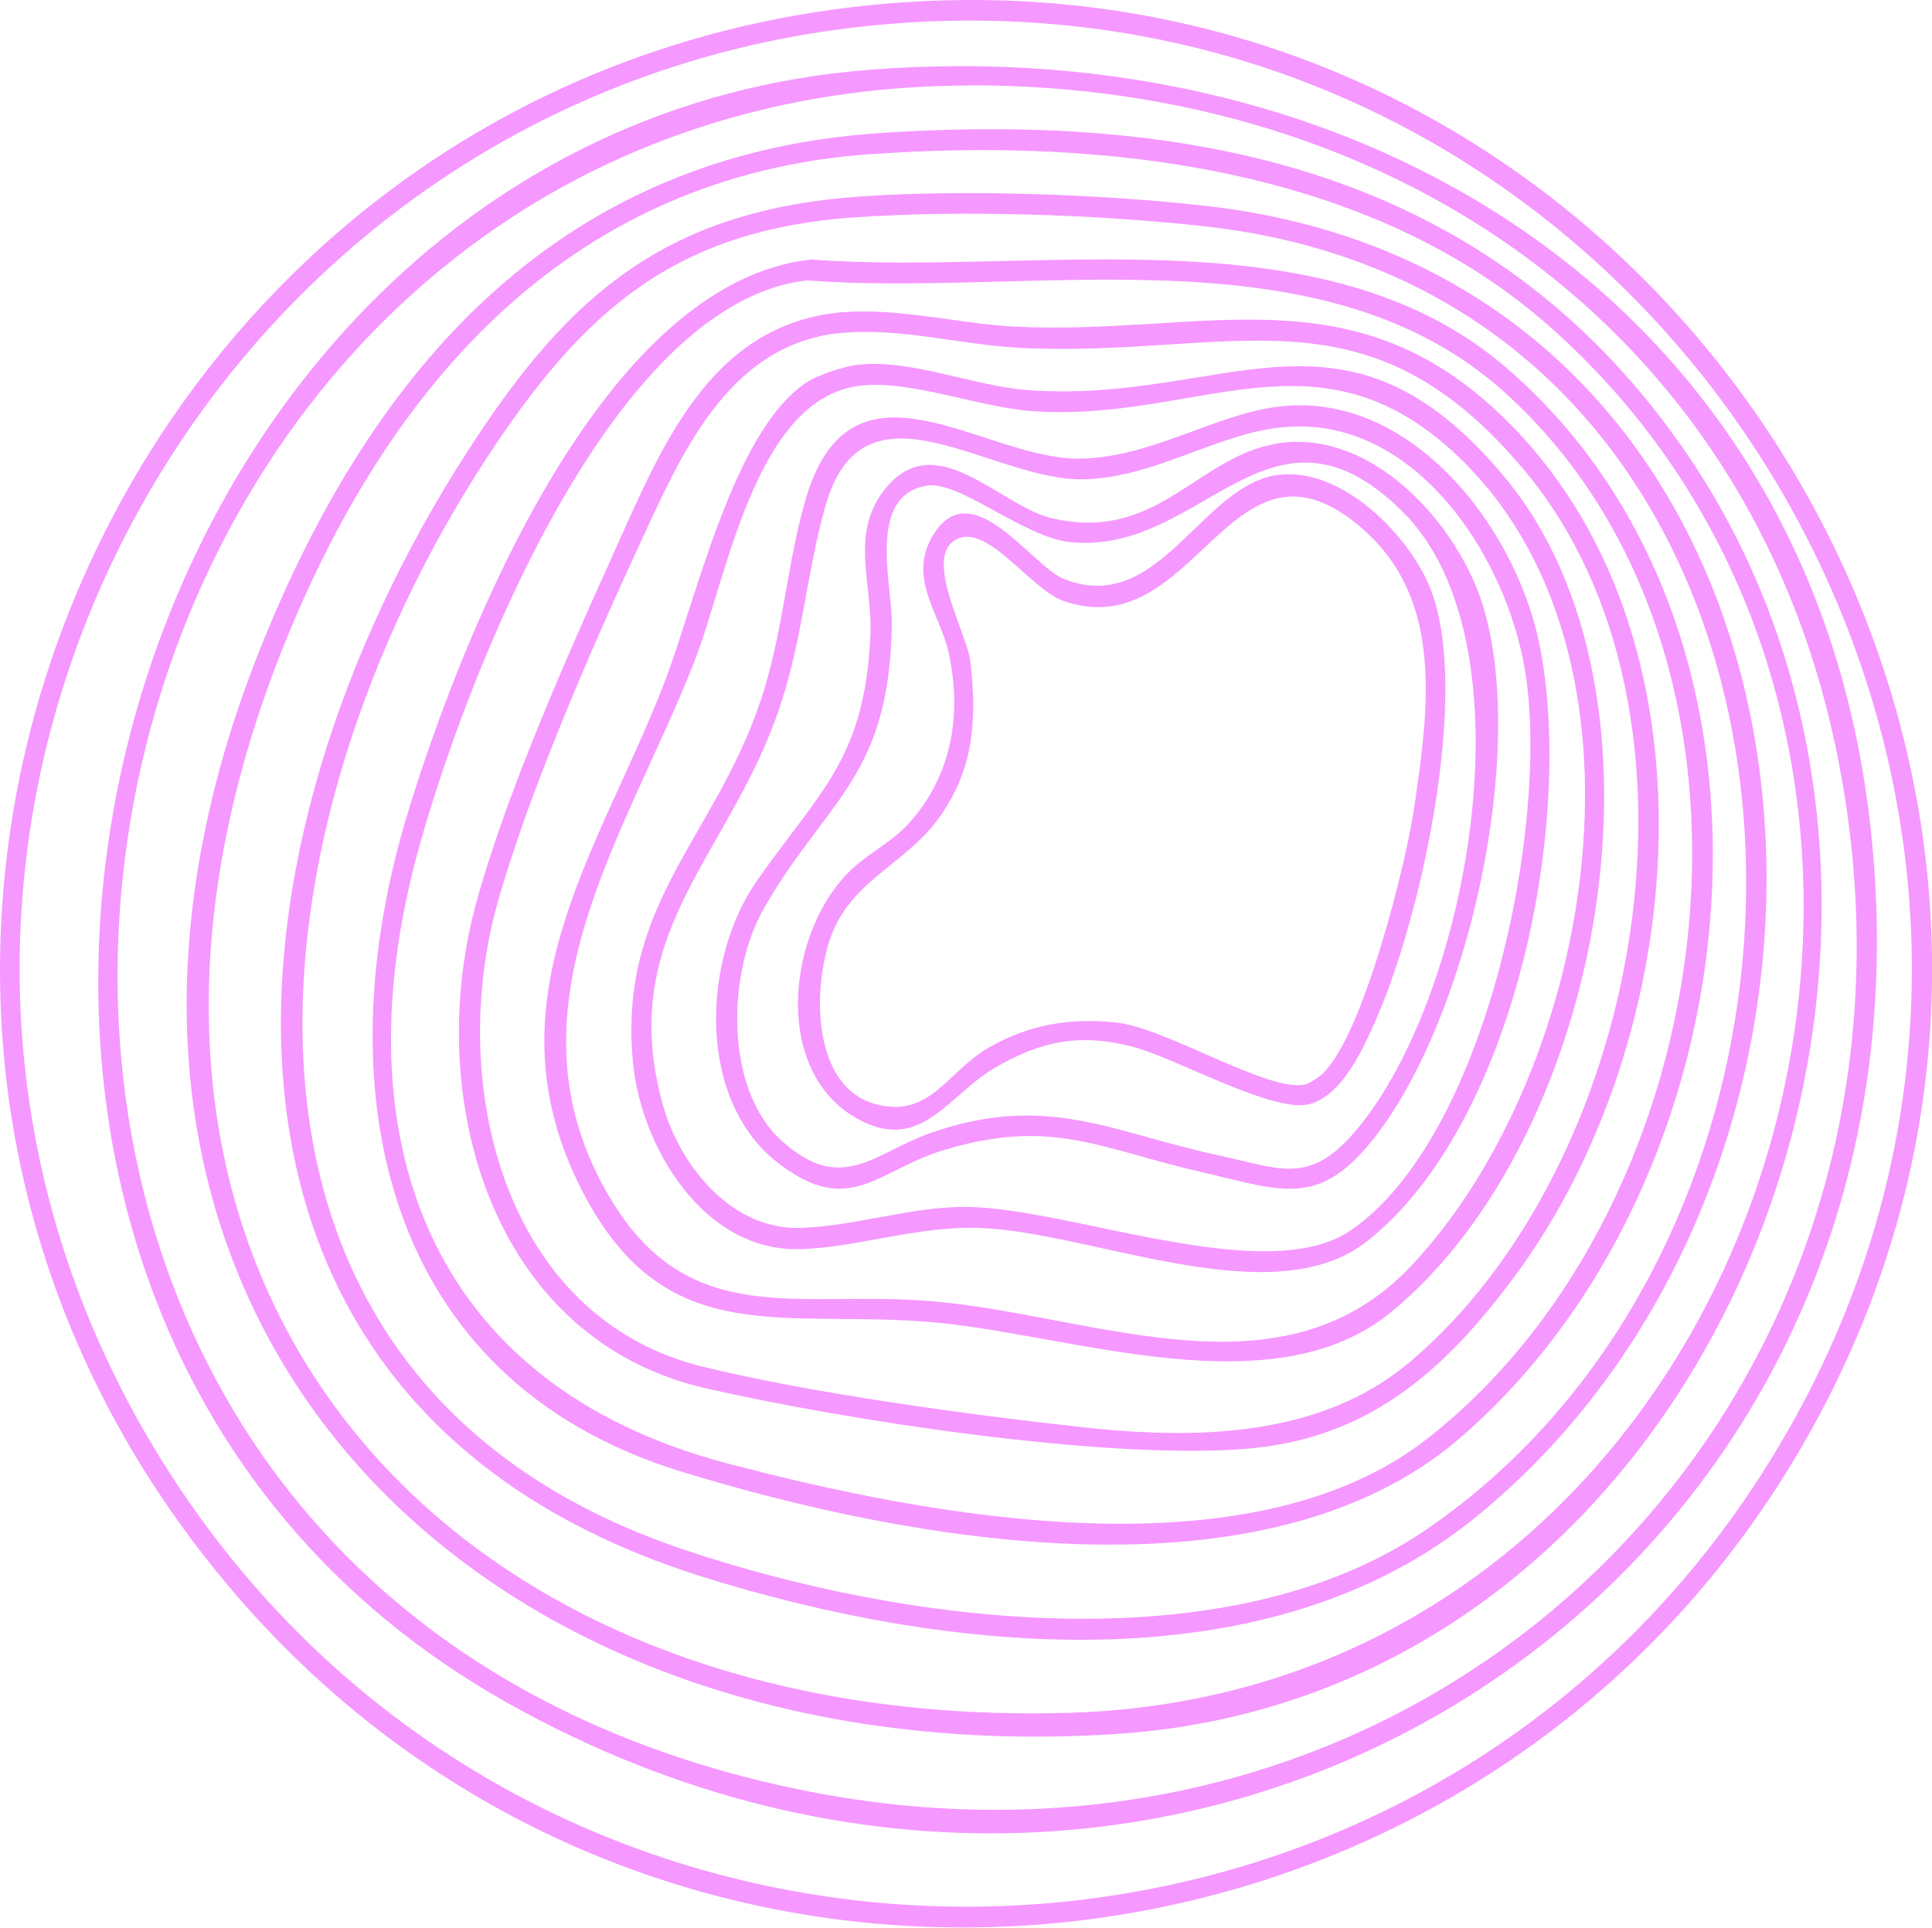
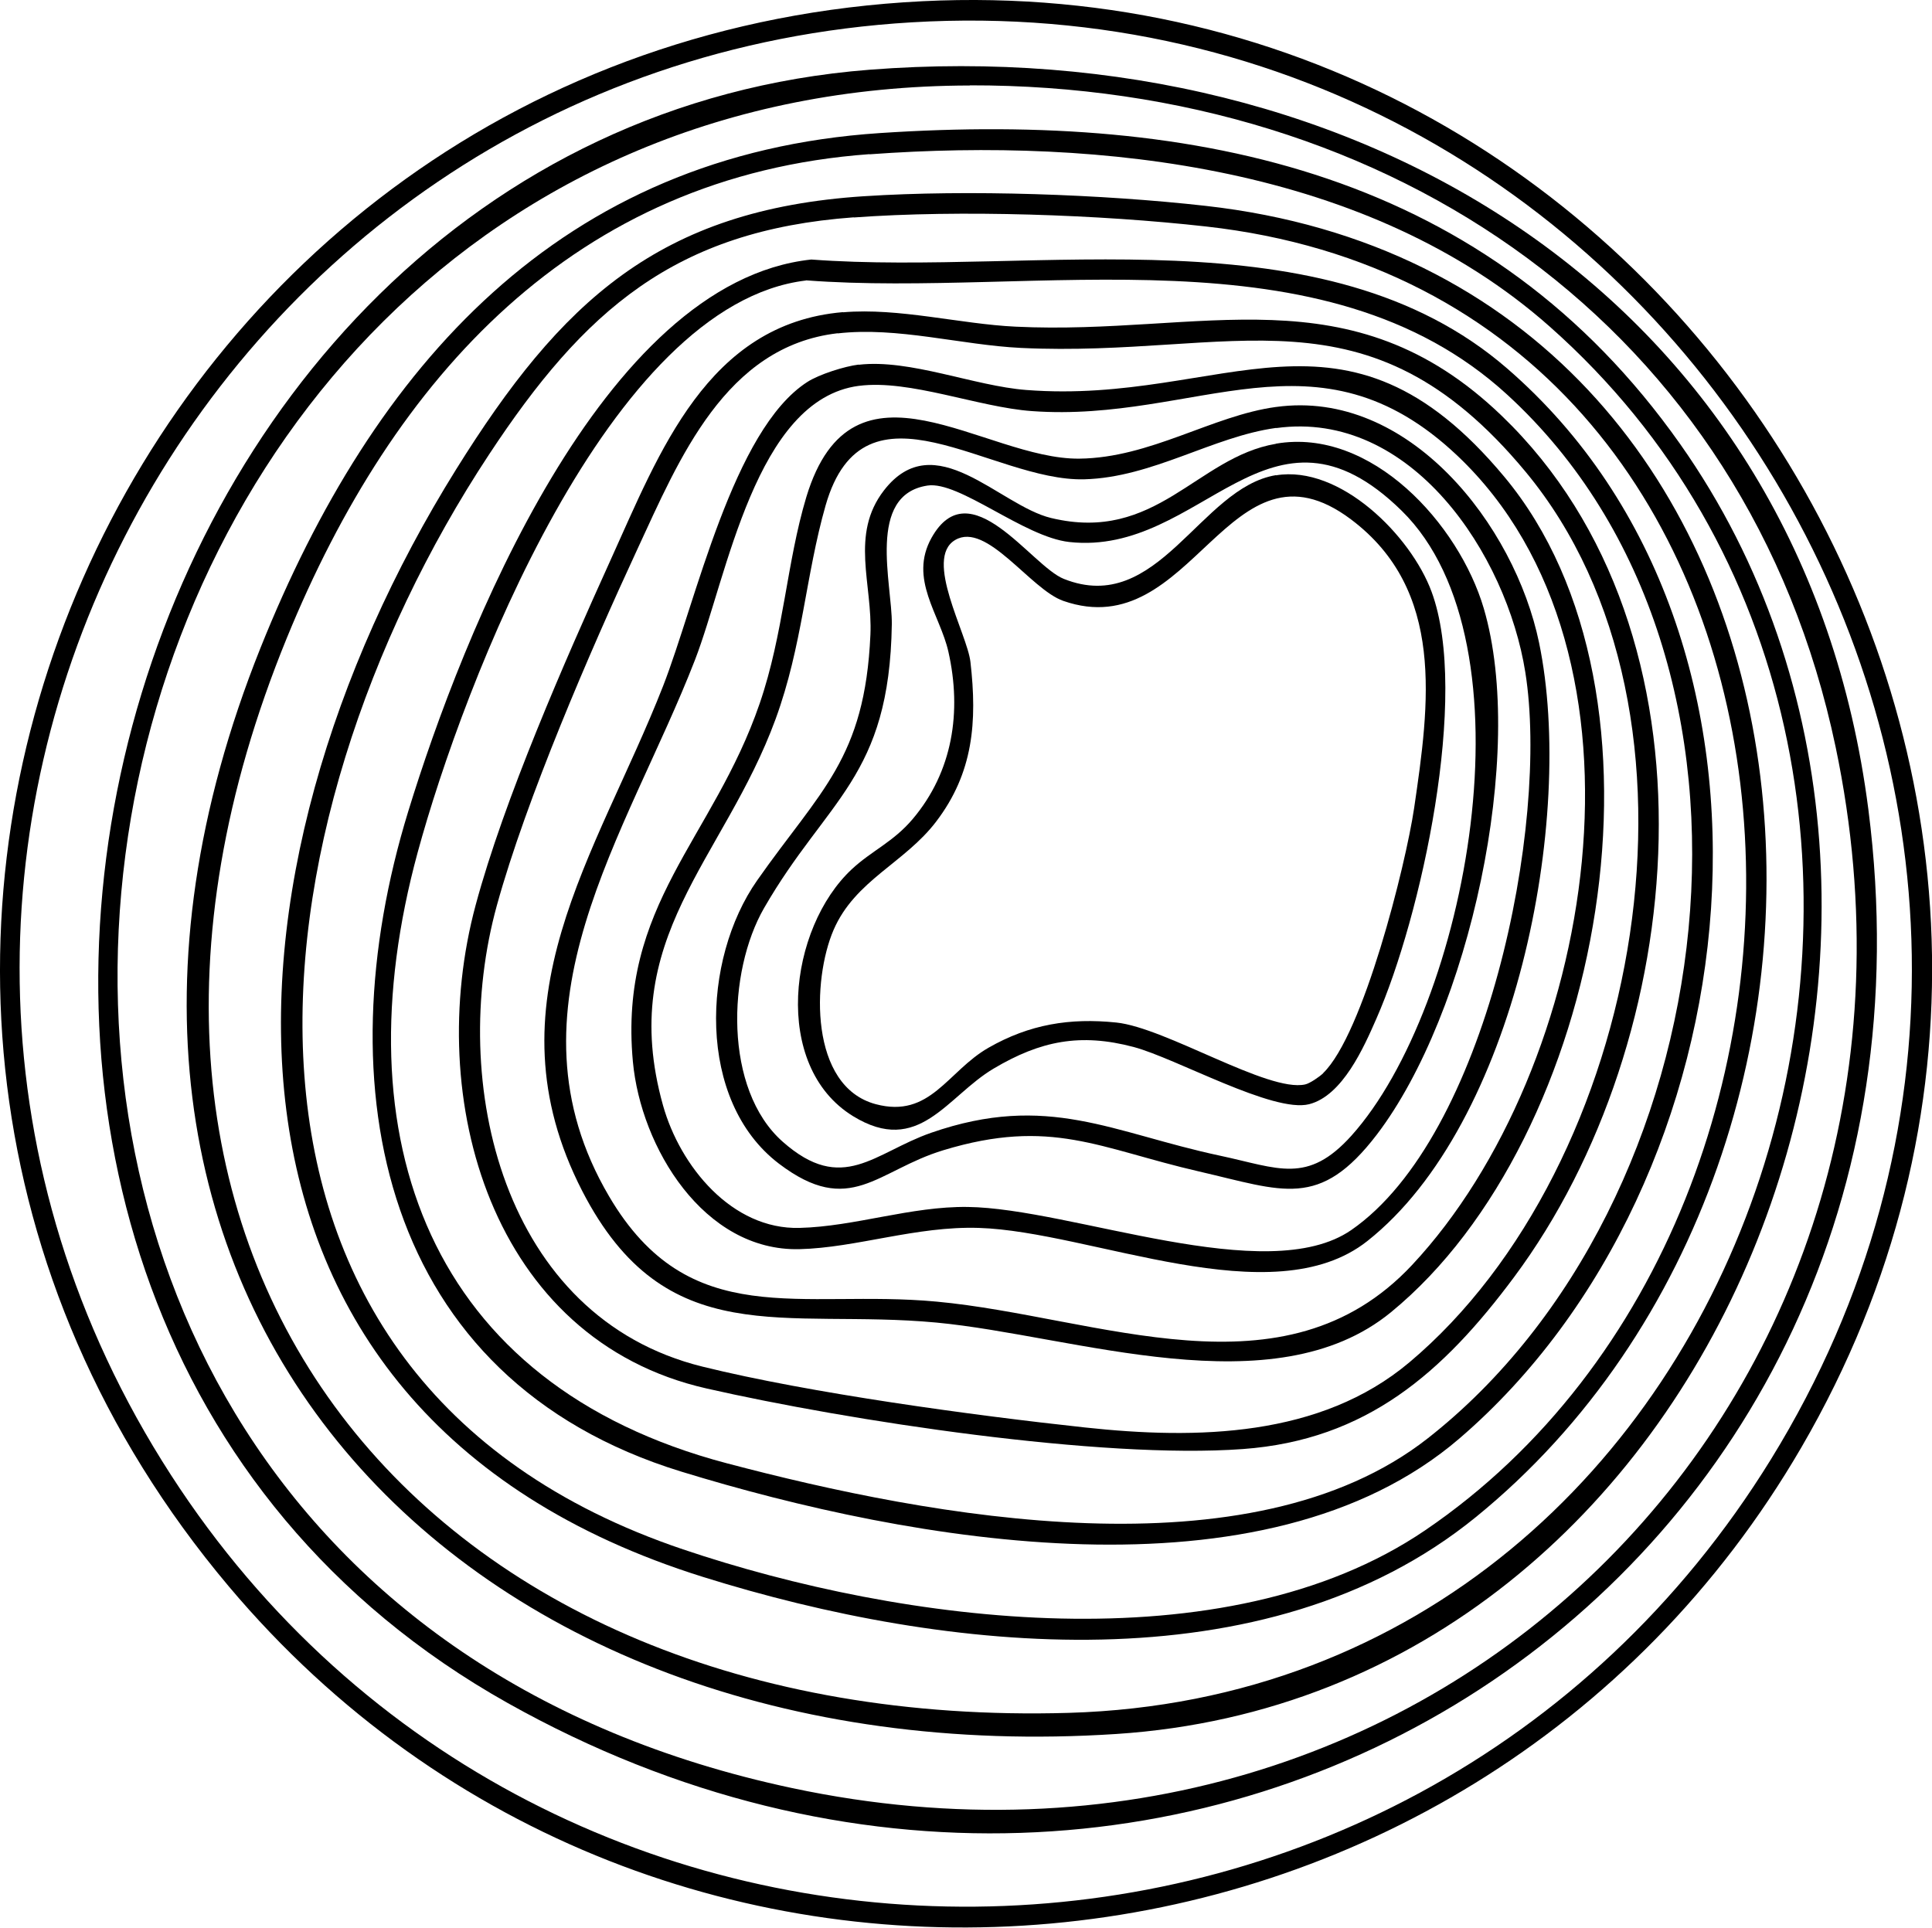
<svg xmlns="http://www.w3.org/2000/svg" id="Calque_1" data-name="Calque 1" viewBox="0 0 126.32 126.04">
  <defs>
    <style>
      .cls-1 {
-         fill: #f598ff;
+         fill: #000000;
      }
    </style>
  </defs>
  <path class="cls-1" d="M60.31.08c49.44-2.45,82.46,51.61,57.47,94.56-21.83,37.53-74.73,42.47-102.83,9.08C-18.83,63.59,8.21,2.67,60.31.08ZM59.61,1.46C12.66,4.24-14.5,56.7,11.18,96.45c24.59,38.06,80.82,37.54,104.61-1.03C141.9,53.05,109.18-1.48,59.61,1.46Z" />
  <path class="cls-1" d="M56.85,4.56c32.1-2.5,61.04,15.06,65.31,48.37,6.48,50.61-44.6,83.32-88.96,58.43C-13.68,85.05,5.3,8.58,56.85,4.56ZM63.41,5.59C-.58,5.7-15.96,102.52,51.8,116.92c42.38,9.01,77.02-26.14,68.22-68.07-5.77-27.5-29.1-43.32-56.62-43.27Z" />
  <path class="cls-1" d="M57.54,8.7c20.86-1.38,39.8,2.6,52.31,20.33,21.97,31.16,2.88,81.75-36.85,84.35C30.08,116.19.05,84.8,17.03,42.37,24.42,23.91,36.65,10.08,57.54,8.7ZM56.85,10.08c-19.28,1.4-31.13,14.62-38.09,31.62-16.61,40.59,9.04,71.53,51.12,70.3,45.86-1.35,64.15-61.7,31.44-90.65-11.78-10.43-29.25-12.37-44.47-11.26Z" />
  <path class="cls-1" d="M56.51,12.83c6.77-.44,15.55-.13,22.31.63,42.8,4.8,47.42,61.59,17.65,85.76-13.72,11.14-34.64,8.86-50.51,3.89C11.16,92.22,13.51,56.86,29.83,30.68c6.83-10.95,13.24-16.98,26.67-17.85ZM55.82,14.21c-11.71.86-17.63,6.08-23.84,15.5-15.93,24.15-20.5,60.4,12.68,71.6,14.28,4.82,35.42,7.65,48.51-1.24,31.44-21.36,28.3-80.5-14.31-85.26-6.96-.78-16.08-1.1-23.04-.59Z" />
  <path class="cls-1" d="M53.05,16.97c14.73,1.1,33.52-3.26,45.5,7.13,20.26,17.56,16.31,53.27-3.13,69.96-12.77,10.96-35.9,6.76-50.86,2.17-19.72-6.05-23.39-25.2-17.87-43.17,3.54-11.54,12.66-34.62,26.35-36.09ZM52.7,18.34c-12.89,1.54-22.4,26.42-25.39,37.39-5.07,18.63.68,34.8,20.21,39.95,13.36,3.53,34.24,7.46,45.83-1.63,19.51-15.3,24.23-50.79,5.2-68.24-12-11.01-30.84-6.33-45.86-7.48Z" />
  <path class="cls-1" d="M55.12,20.42c3.66-.31,7.67.77,11.28.94,12.19.59,21.91-3.69,31.8,5.84,14.75,14.19,12.31,40.83.8,56.3-4.64,6.24-9.64,10.66-17.74,11.25-9.27.68-25.78-1.85-35.06-3.96-14.08-3.19-18.51-18.95-15.1-31.61,1.86-6.91,5.82-15.94,8.82-22.56,3.19-7.03,6.32-15.45,15.19-16.21ZM54.77,21.79c-7.35.85-10.36,8.22-13.11,14.15-3.09,6.67-7.24,16.27-9.17,23.25-3.21,11.62.38,26.95,13.44,30.17,7.04,1.74,17.71,3.19,25.02,3.98s15.38.64,21.2-4.26c15.2-12.78,20.71-42.43,7.59-58.24-10.39-12.51-19.08-7.43-32.99-8.09-3.91-.19-8.07-1.4-11.98-.95Z" />
  <path class="cls-1" d="M56.15,23.85c3.34-.39,7.55,1.39,10.95,1.65,13.02,1.01,20.75-6.94,31.26,5.68,11.84,14.21,6.48,43.24-7.41,54.62-7.69,6.31-20.72,1.53-29.72.68-9.92-.93-17.69,2.02-23.16-8.6-6.33-12.3.96-21.98,5.28-33.01,2.15-5.5,4.57-16.76,9.43-19.89.77-.5,2.45-1.03,3.36-1.14ZM56.15,25.23c-6.76.89-8.61,12.5-10.71,17.92-4.43,11.42-12.81,22.84-5.62,35.07,5.26,8.95,12.55,6.06,21.42,6.89,10.56.98,22.71,6.58,31.1-2.41,11.93-12.77,16.65-39.94,2.94-52.91-9.18-8.68-17-2.12-27.82-2.91-3.49-.25-7.98-2.08-11.3-1.65Z" />
  <path class="cls-1" d="M83.44,26.61c8.66-1.19,15.6,7.73,17.19,15.42,2.38,11.5-1.55,31.47-11.23,39.12-6.22,4.92-18.05-.63-25.4-.86-4.08-.13-8.01,1.3-11.73,1.39-6.25.15-10.37-6.65-10.89-12.26-.95-10.27,5.25-14.55,8.29-23.42,1.57-4.57,1.76-9.21,3.05-13.5,3.04-10.04,11.63-2.44,17.85-2.51,4.65-.05,8.68-2.81,12.86-3.38ZM83.44,27.98c-4.15.57-8.08,3.24-12.54,3.36-6.07.17-14.39-7.12-16.92,1.71-1.31,4.59-1.51,9.16-3.27,13.97-3.39,9.25-10.43,14.29-7.36,25.26,1.12,3.99,4.51,8.13,8.93,8.01,3.61-.09,7.28-1.42,10.99-1.37,6.78.08,19.56,5.32,25.08,1.51,8.83-6.11,12.97-26.52,11.38-36.47-1.22-7.7-7.46-17.18-16.28-15.97Z" />
  <path class="cls-1" d="M83.43,29.01c6.24-1.07,11.96,5.27,13.58,10.76,2.8,9.48-.96,26.51-6.99,34.42-3.75,4.9-6.11,3.68-11.62,2.41-6.52-1.5-9.67-3.53-16.72-1.39-4.35,1.32-6.09,4.42-10.75.88-5.41-4.12-5.05-13.36-1.42-18.53,4.13-5.89,7.04-7.94,7.4-16.05.15-3.3-1.35-6.56.89-9.45,3.32-4.28,7.52.99,10.92,1.81,6.88,1.66,9.52-3.97,14.7-4.85ZM51.17,74.65c3.93,3.48,5.98.72,9.71-.58,7.63-2.65,11.85,0,18.9,1.5,3.8.81,5.7,1.89,8.58-1.31,7.56-8.42,12.11-32.21,3.29-40.86-8.67-8.51-13.04,3-21.74,2.04-2.97-.33-7.2-4.01-9.27-3.69-4,.61-2.3,6.44-2.33,9.06-.15,10.03-4.23,11.41-8.35,18.56-2.41,4.18-2.65,11.86,1.21,15.28Z" />
  <path class="cls-1" d="M83.43,31.08c4.19-.69,8.82,3.95,10.17,7.61,2.5,6.76-.69,21.27-3.6,27.9-.83,1.9-2.22,5.05-4.4,5.61-2.35.6-8.7-3-11.48-3.74-3.48-.92-6.08-.41-9.15,1.41s-4.89,5.76-9.2,3.11c-5.33-3.28-4.21-12.3-.07-16.15,1.3-1.21,2.7-1.77,3.97-3.27,2.63-3.11,3.22-7.03,2.34-10.94-.55-2.45-2.61-4.76-1.1-7.46,2.51-4.47,6.51,1.84,8.64,2.69,6.17,2.47,8.91-5.96,13.87-6.78ZM86.51,70.17c2.62-2.53,5.39-13.56,5.95-17.33,1-6.82,2.05-14.24-4.13-18.88-8.02-6.02-10.31,8.3-18.81,5.33-2.15-.75-5.01-5.2-7.07-3.98s.79,6.13,1,7.97c.45,3.92.19,7.25-2.24,10.44-2.06,2.71-5.31,3.84-6.71,7.09s-1.59,10.23,2.76,11.39c3.57.95,4.68-2.15,7.37-3.69s5.33-1.96,8.35-1.65c3.23.33,9.92,4.58,12.35,4.05.3-.06.94-.5,1.18-.73Z" />
</svg>
